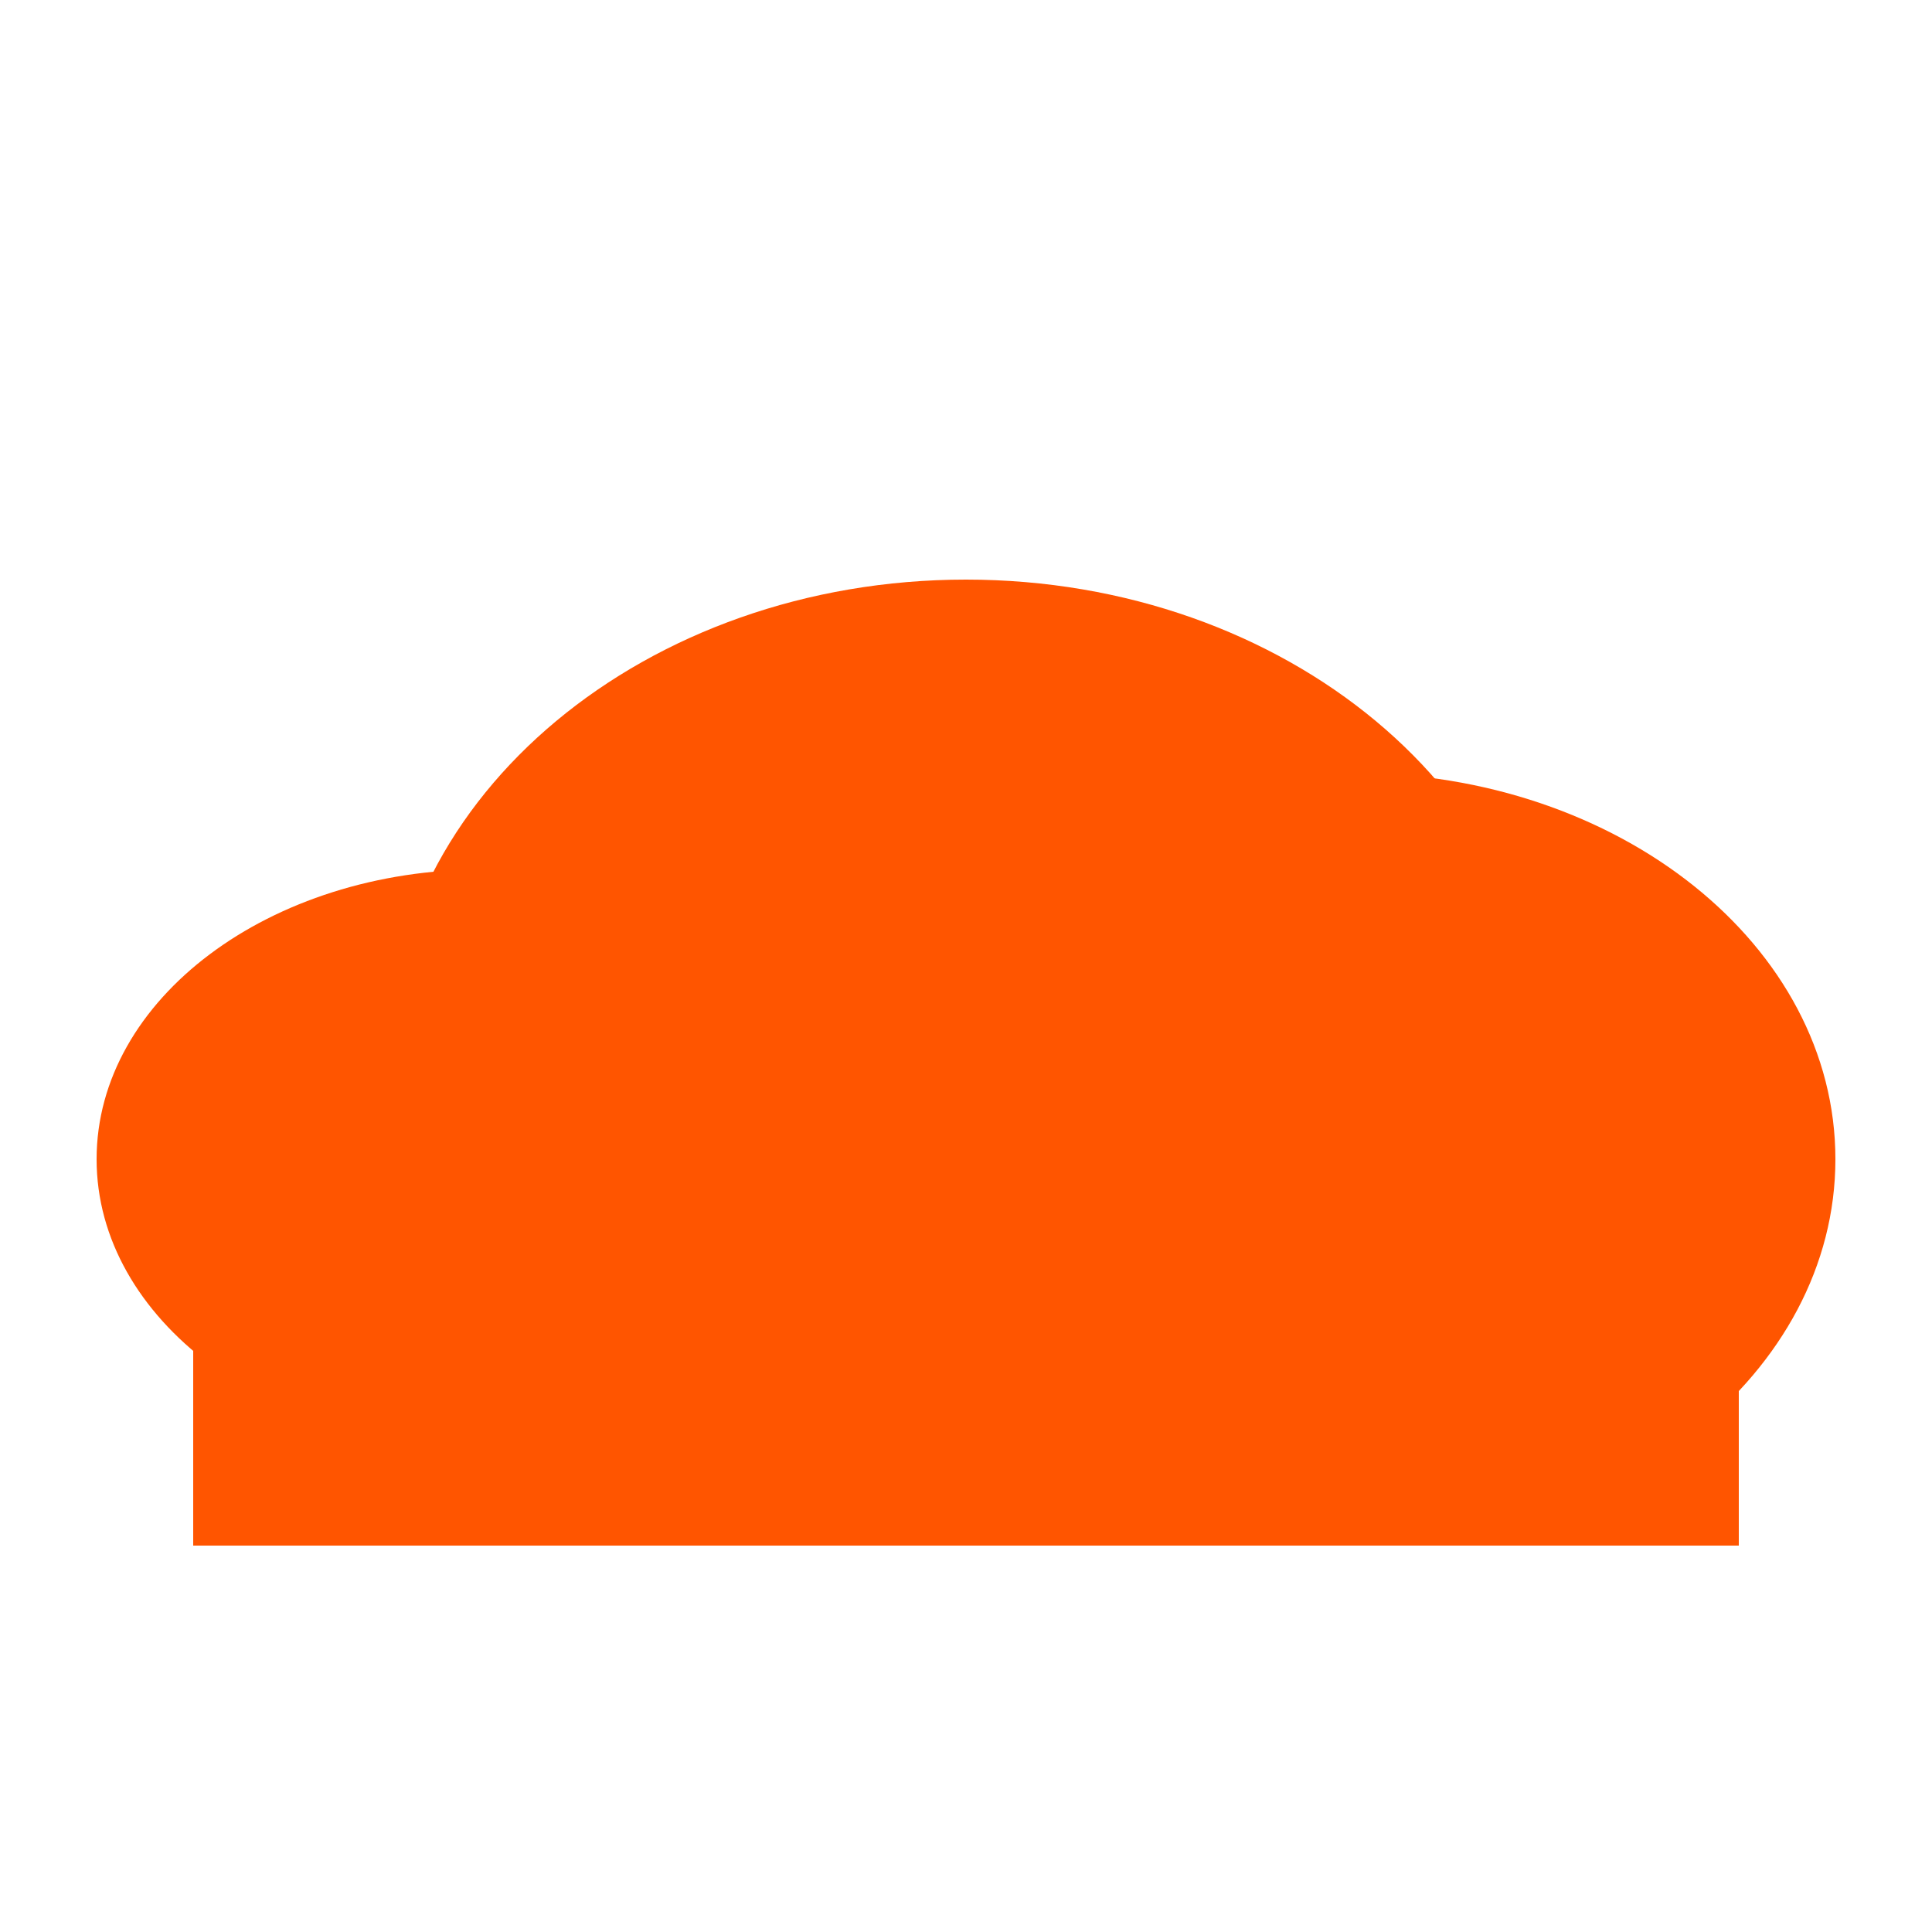
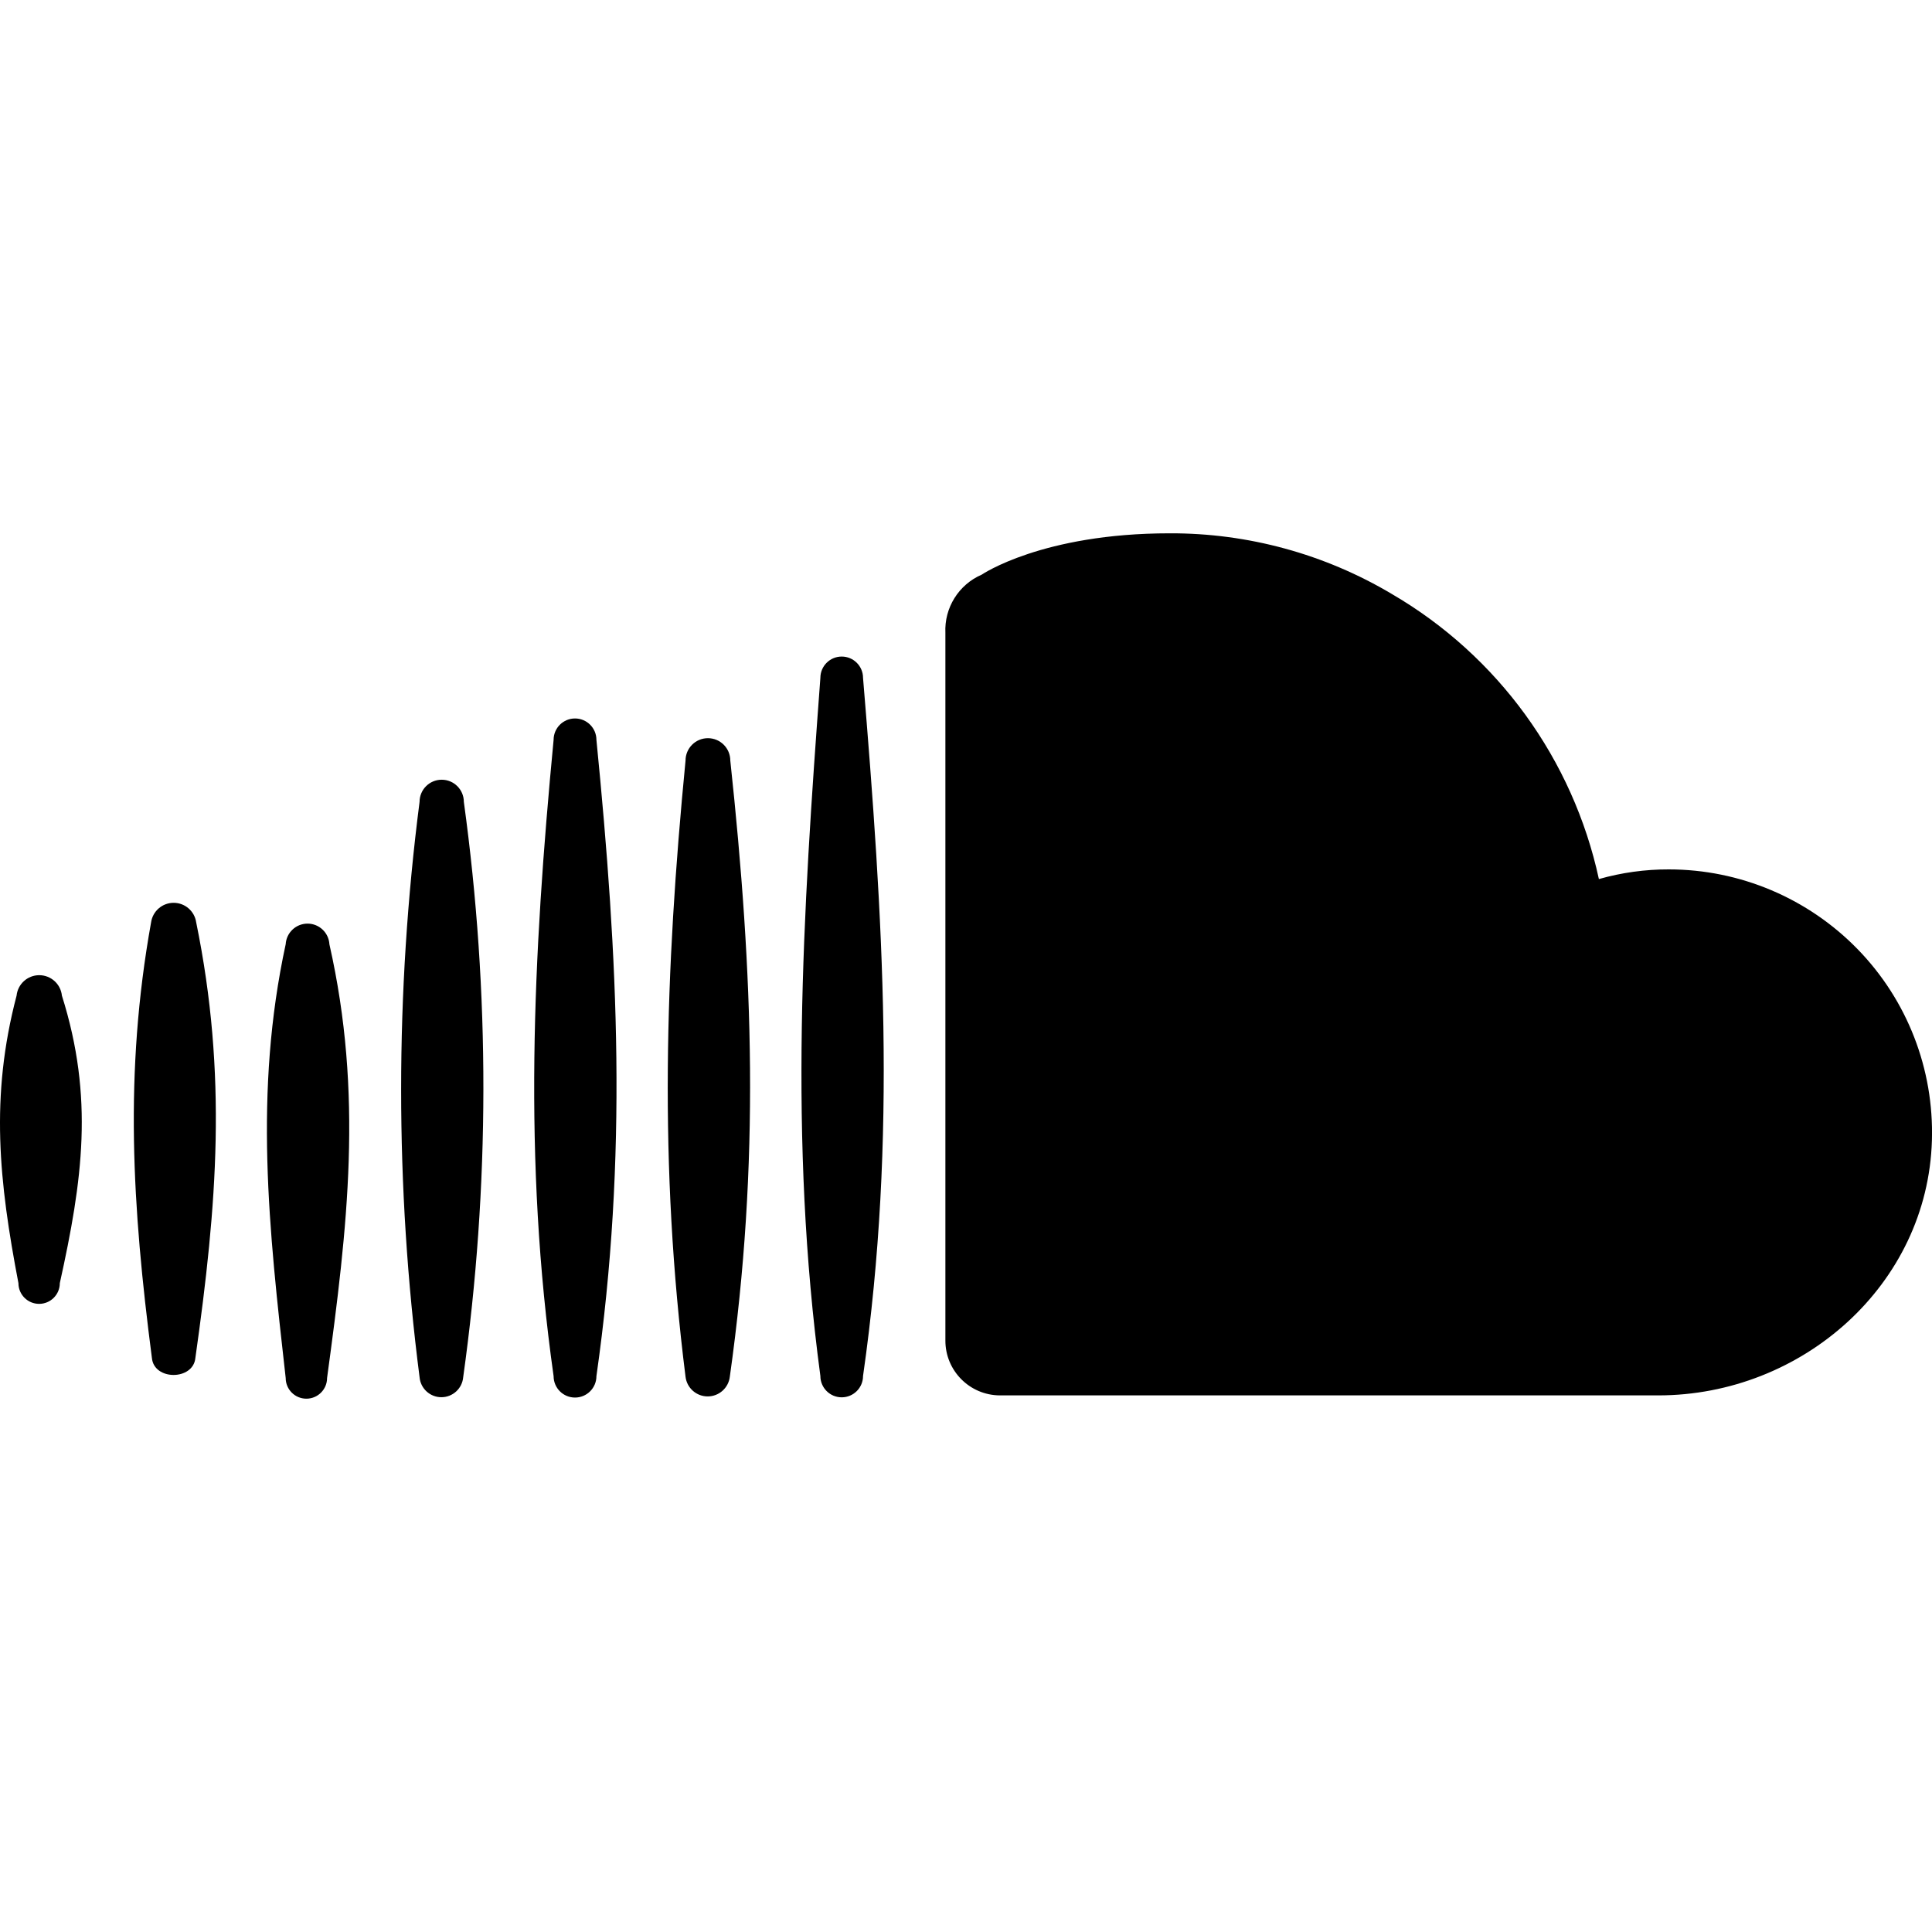
- <svg xmlns="http://www.w3.org/2000/svg" viewBox="0 0 100 100">
-   <ellipse cx="70" cy="60" rx="25" ry="20" fill="#FF5500" />
-   <ellipse cx="50" cy="55" rx="30" ry="25" fill="#FF5500" />
-   <ellipse cx="25" cy="60" rx="20" ry="15" fill="#FF5500" />
-   <rect x="10" y="60" width="80" height="20" fill="#FF5500" />
+ <svg xmlns="http://www.w3.org/2000/svg" width="24" height="24" viewBox="0 0 24 24">
+   <path fill="currentColor" d="M23.999 14.165c-.052 1.796-1.612 3.169-3.4 3.169h-8.18a.68.68 0 0 1-.675-.683V7.862a.75.75 0 0 1 .452-.724s.75-.513 2.333-.513a5.36 5.36 0 0 1 2.763.755a5.43 5.43 0 0 1 2.57 3.54c.282-.08.574-.121.868-.12c.884 0 1.73.358 2.347.992s.948 1.49.922 2.373M10.721 8.421c.247 2.98.427 5.697 0 8.672a.264.264 0 0 1-.53 0c-.395-2.946-.22-5.718 0-8.672a.264.264 0 0 1 .53 0M9.072 9.448c.285 2.659.37 4.986-.006 7.655a.277.277 0 0 1-.55 0c-.331-2.63-.256-5.02 0-7.655a.277.277 0 0 1 .556 0m-1.663-.257c.27 2.726.39 5.171 0 7.904a.266.266 0 0 1-.532 0c-.38-2.69-.257-5.21 0-7.904a.266.266 0 0 1 .532 0m-1.647.77a26 26 0 0 1-.008 7.147a.272.272 0 0 1-.542 0a28 28 0 0 1 0-7.147a.275.275 0 0 1 .55 0m-1.67 1.769c.421 1.865.228 3.5-.029 5.388a.257.257 0 0 1-.514 0c-.21-1.858-.398-3.549 0-5.389a.272.272 0 0 1 .543 0Zm-1.655-.273c.388 1.897.26 3.508-.01 5.412c-.026.28-.514.283-.54 0c-.244-1.878-.347-3.54-.01-5.412a.283.283 0 0 1 .56 0m-1.668.911c.4 1.268.257 2.292-.026 3.572a.257.257 0 0 1-.514 0c-.241-1.262-.354-2.312-.023-3.572a.283.283 0 0 1 .563 0" />
</svg>
